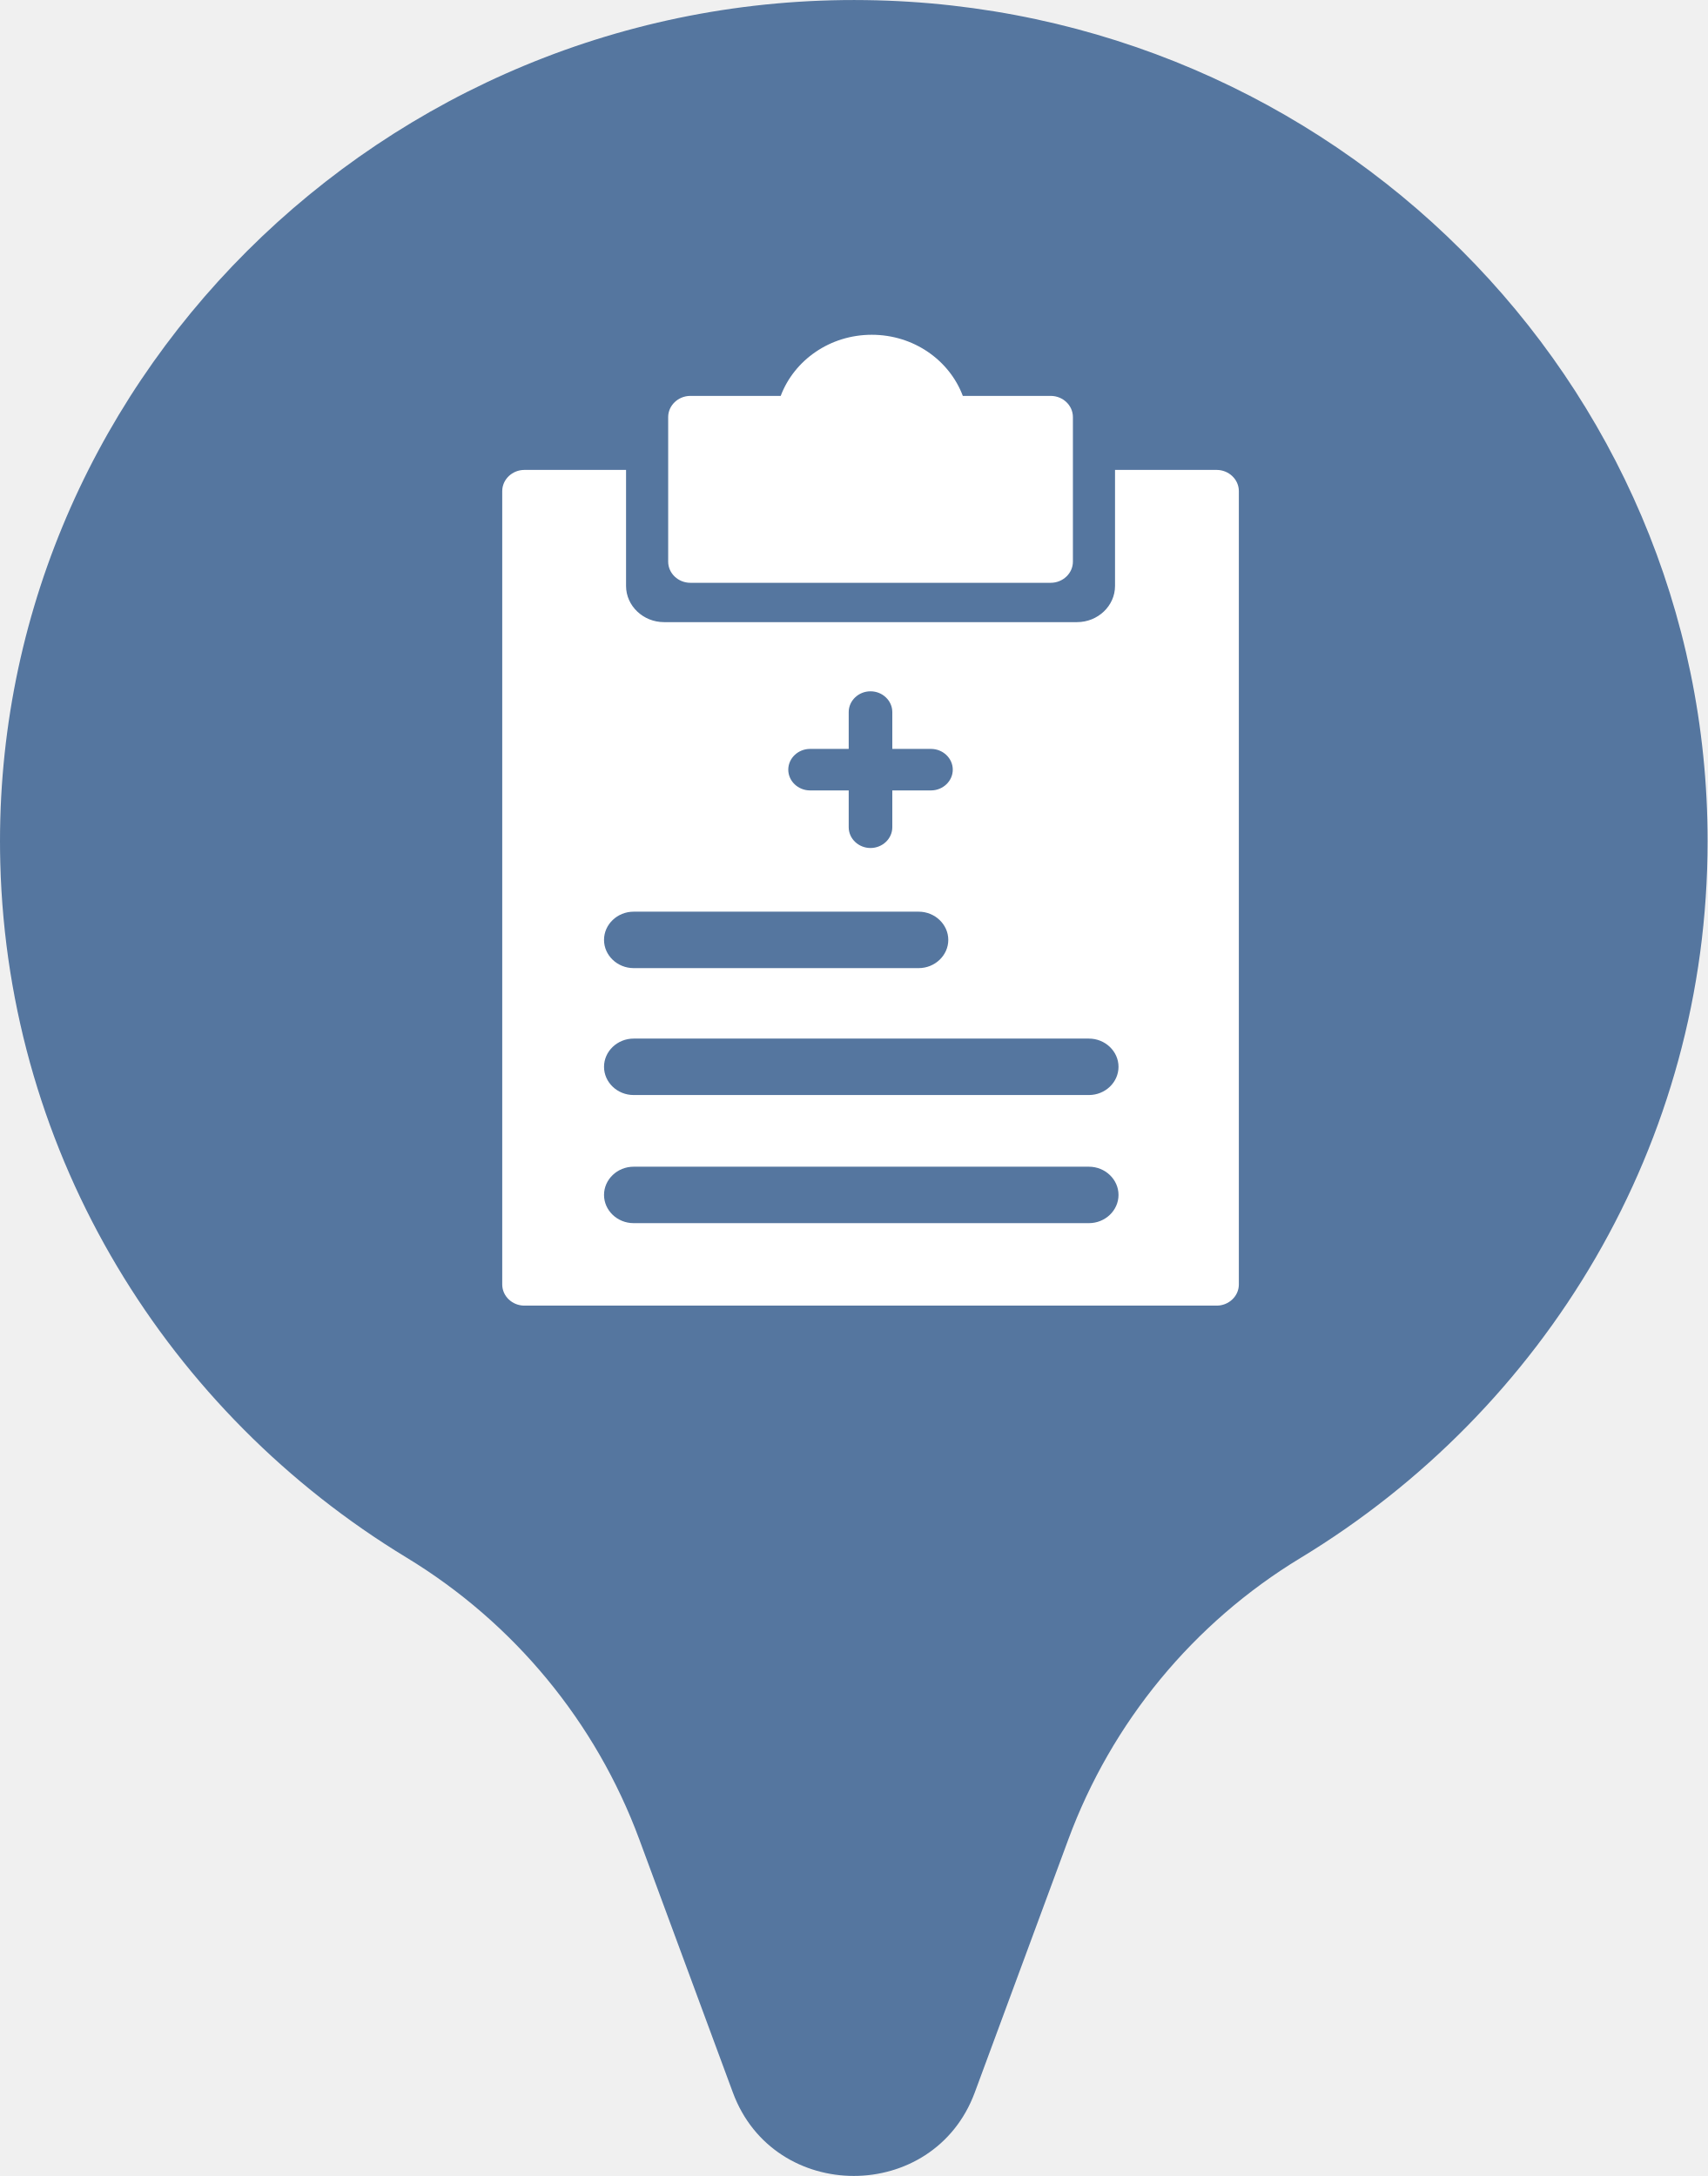
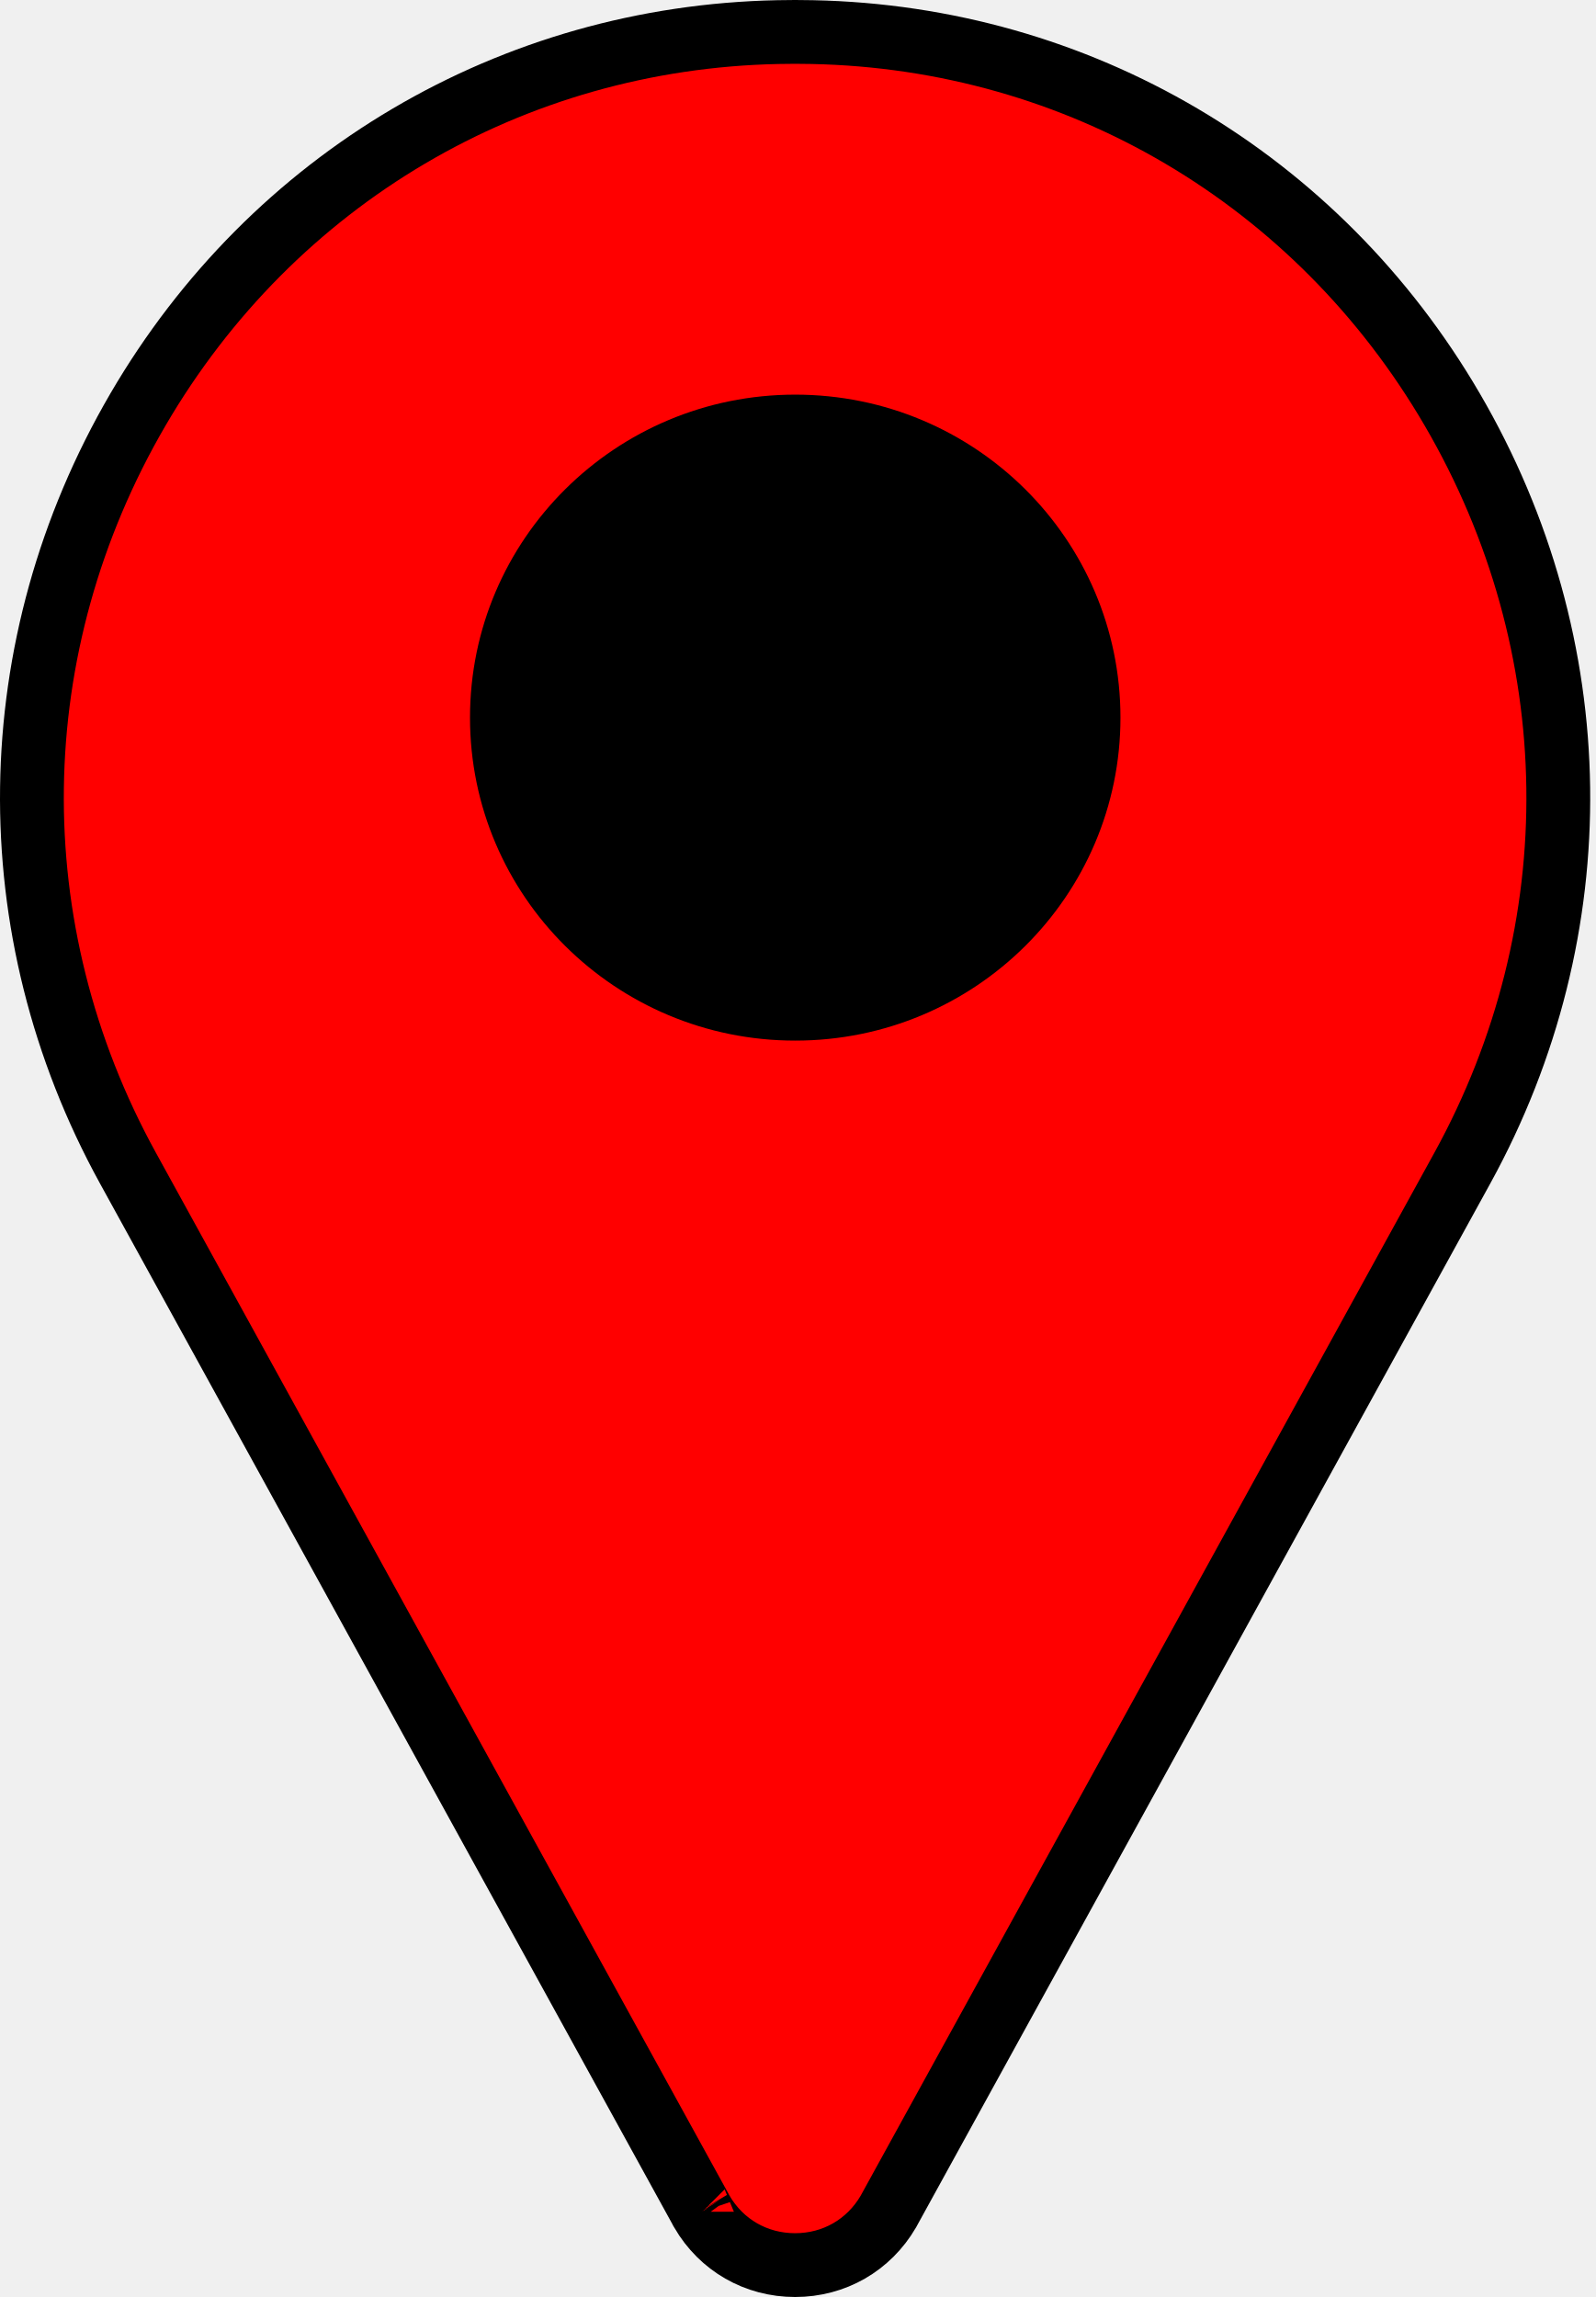
- <svg xmlns="http://www.w3.org/2000/svg" width="51" height="65" viewBox="0 0 51 65" fill="none">
-   <g clip-path="url(#clip0)">
-     <path d="M51 25.125C51 11.365 39.774 0.189 25.853 0.003C11.431 -0.191 -0.369 11.587 0.009 25.792C0.242 34.562 5.035 42.213 12.14 46.526C15.354 48.477 17.799 51.447 19.092 54.941L21.889 62.508C23.116 65.828 27.883 65.828 29.112 62.508L31.909 54.941C33.198 51.453 35.633 48.483 38.842 46.538C46.137 42.117 51 34.18 51 25.125Z" fill="#55769F" />
-     <g clip-path="url(#clip1)">
-       <path d="M31.38 11.826H28.756C28.357 10.762 27.291 10 26.037 10C24.783 10 23.718 10.762 23.317 11.826H20.62C20.255 11.826 19.956 12.111 19.956 12.459V16.777C19.956 17.125 20.255 17.409 20.62 17.409H31.38C31.745 17.409 32.044 17.125 32.044 16.777V12.459C32.044 12.109 31.745 11.826 31.38 11.826Z" fill="white" />
-       <path d="M36.336 14.037H33.302V17.503C33.302 18.097 32.791 18.584 32.168 18.584H19.832C19.209 18.584 18.698 18.097 18.698 17.503V14.037H15.664C15.299 14.037 15 14.322 15 14.67V38.369C15 38.717 15.299 39.001 15.664 39.001H36.336C36.701 39.001 37 38.717 37 38.369V14.67C37 14.322 36.701 14.037 36.336 14.037ZM24.194 22.371H25.348V21.27C25.348 20.93 25.641 20.65 25.999 20.65C26.357 20.65 26.65 20.93 26.65 21.27V22.371H27.805C28.163 22.371 28.456 22.65 28.456 22.991C28.456 23.332 28.163 23.611 27.805 23.611H26.65V24.711C26.65 25.052 26.357 25.331 25.999 25.331C25.641 25.331 25.348 25.052 25.348 24.711V23.611H24.194C23.836 23.611 23.543 23.332 23.543 22.991C23.543 22.65 23.836 22.371 24.194 22.371ZM18.04 28.076C18.04 27.613 18.438 27.233 18.924 27.233H27.437C27.923 27.233 28.322 27.613 28.322 28.076C28.322 28.539 27.923 28.919 27.437 28.919H18.924C18.438 28.918 18.04 28.539 18.04 28.076ZM32.522 36.537H18.924C18.438 36.537 18.04 36.158 18.04 35.694C18.04 35.231 18.438 34.851 18.924 34.851H32.522C33.008 34.851 33.406 35.231 33.406 35.694C33.406 36.158 33.008 36.537 32.522 36.537ZM33.406 31.867C33.406 32.331 33.008 32.71 32.522 32.71H18.924C18.438 32.71 18.04 32.331 18.04 31.867C18.04 31.404 18.438 31.024 18.924 31.024H32.522C33.008 31.024 33.406 31.404 33.406 31.867Z" fill="white" />
-     </g>
-   </g>
-   <defs>
-     <clipPath id="clip0">
-       <rect width="51" height="65" fill="white" />
-     </clipPath>
-     <clipPath id="clip1">
-       <rect width="22" height="29" fill="white" transform="translate(15 10)" />
-     </clipPath>
-   </defs>
+ <svg xmlns="http://www.w3.org/2000/svg" width="25" height="36" viewBox="0 0 25 36" fill="none">
+   <path d="M22.759 6.417L22.759 6.417C24.919 10.119 24.978 14.561 22.918 18.307C22.918 18.307 22.918 18.307 22.918 18.307L13.93 34.647L13.922 34.662C13.615 35.188 13.073 35.5 12.461 35.5C11.849 35.5 11.307 35.188 11 34.662L10.999 34.659L10.996 34.654C10.994 34.65 10.992 34.646 10.989 34.641L2.005 18.307L2.005 18.307C-0.056 14.561 0.003 10.119 2.163 6.417C4.276 2.796 8.023 0.587 12.192 0.503C12.371 0.499 12.551 0.499 12.73 0.503C16.9 0.587 20.647 2.796 22.759 6.417ZM11.002 34.665L11.002 34.664C11.002 34.666 11.003 34.667 11.003 34.667L11.002 34.665Z" fill="#FF0000" stroke="black" />
+   <path d="M12.463 16.309C15.278 16.309 17.56 14.043 17.56 11.247C17.56 8.451 15.278 6.185 12.463 6.185C9.648 6.185 7.366 8.451 7.366 11.247C7.366 14.043 9.648 16.309 12.463 16.309Z" fill="black" />
</svg>
